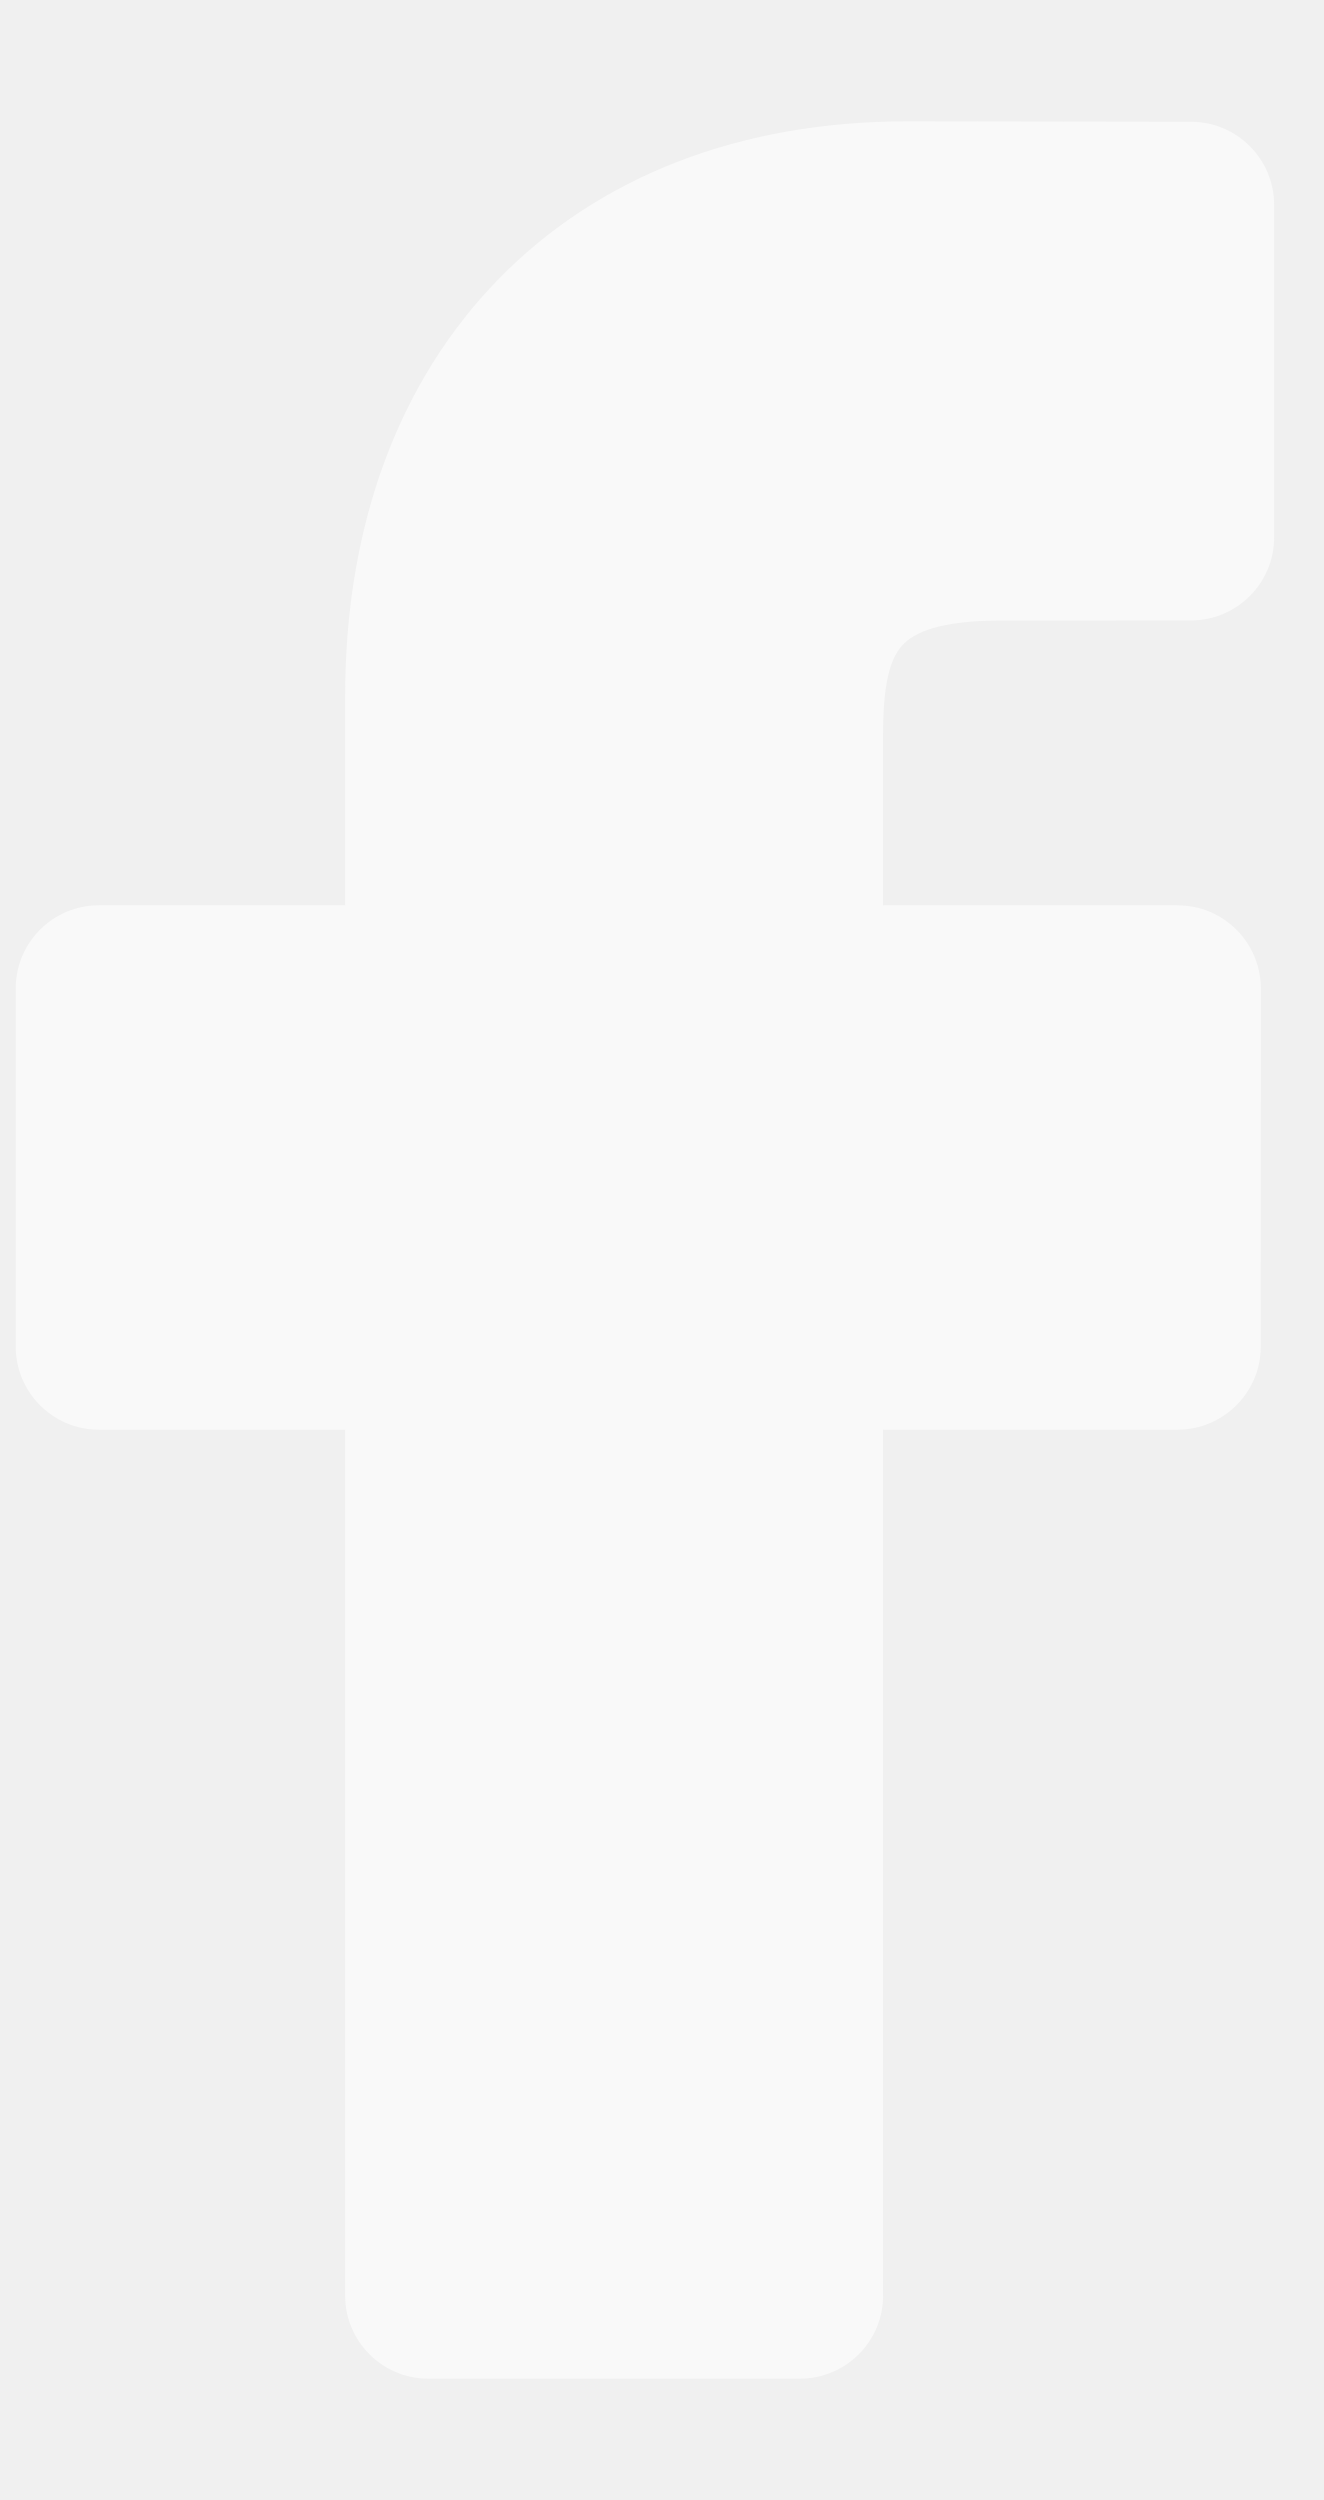
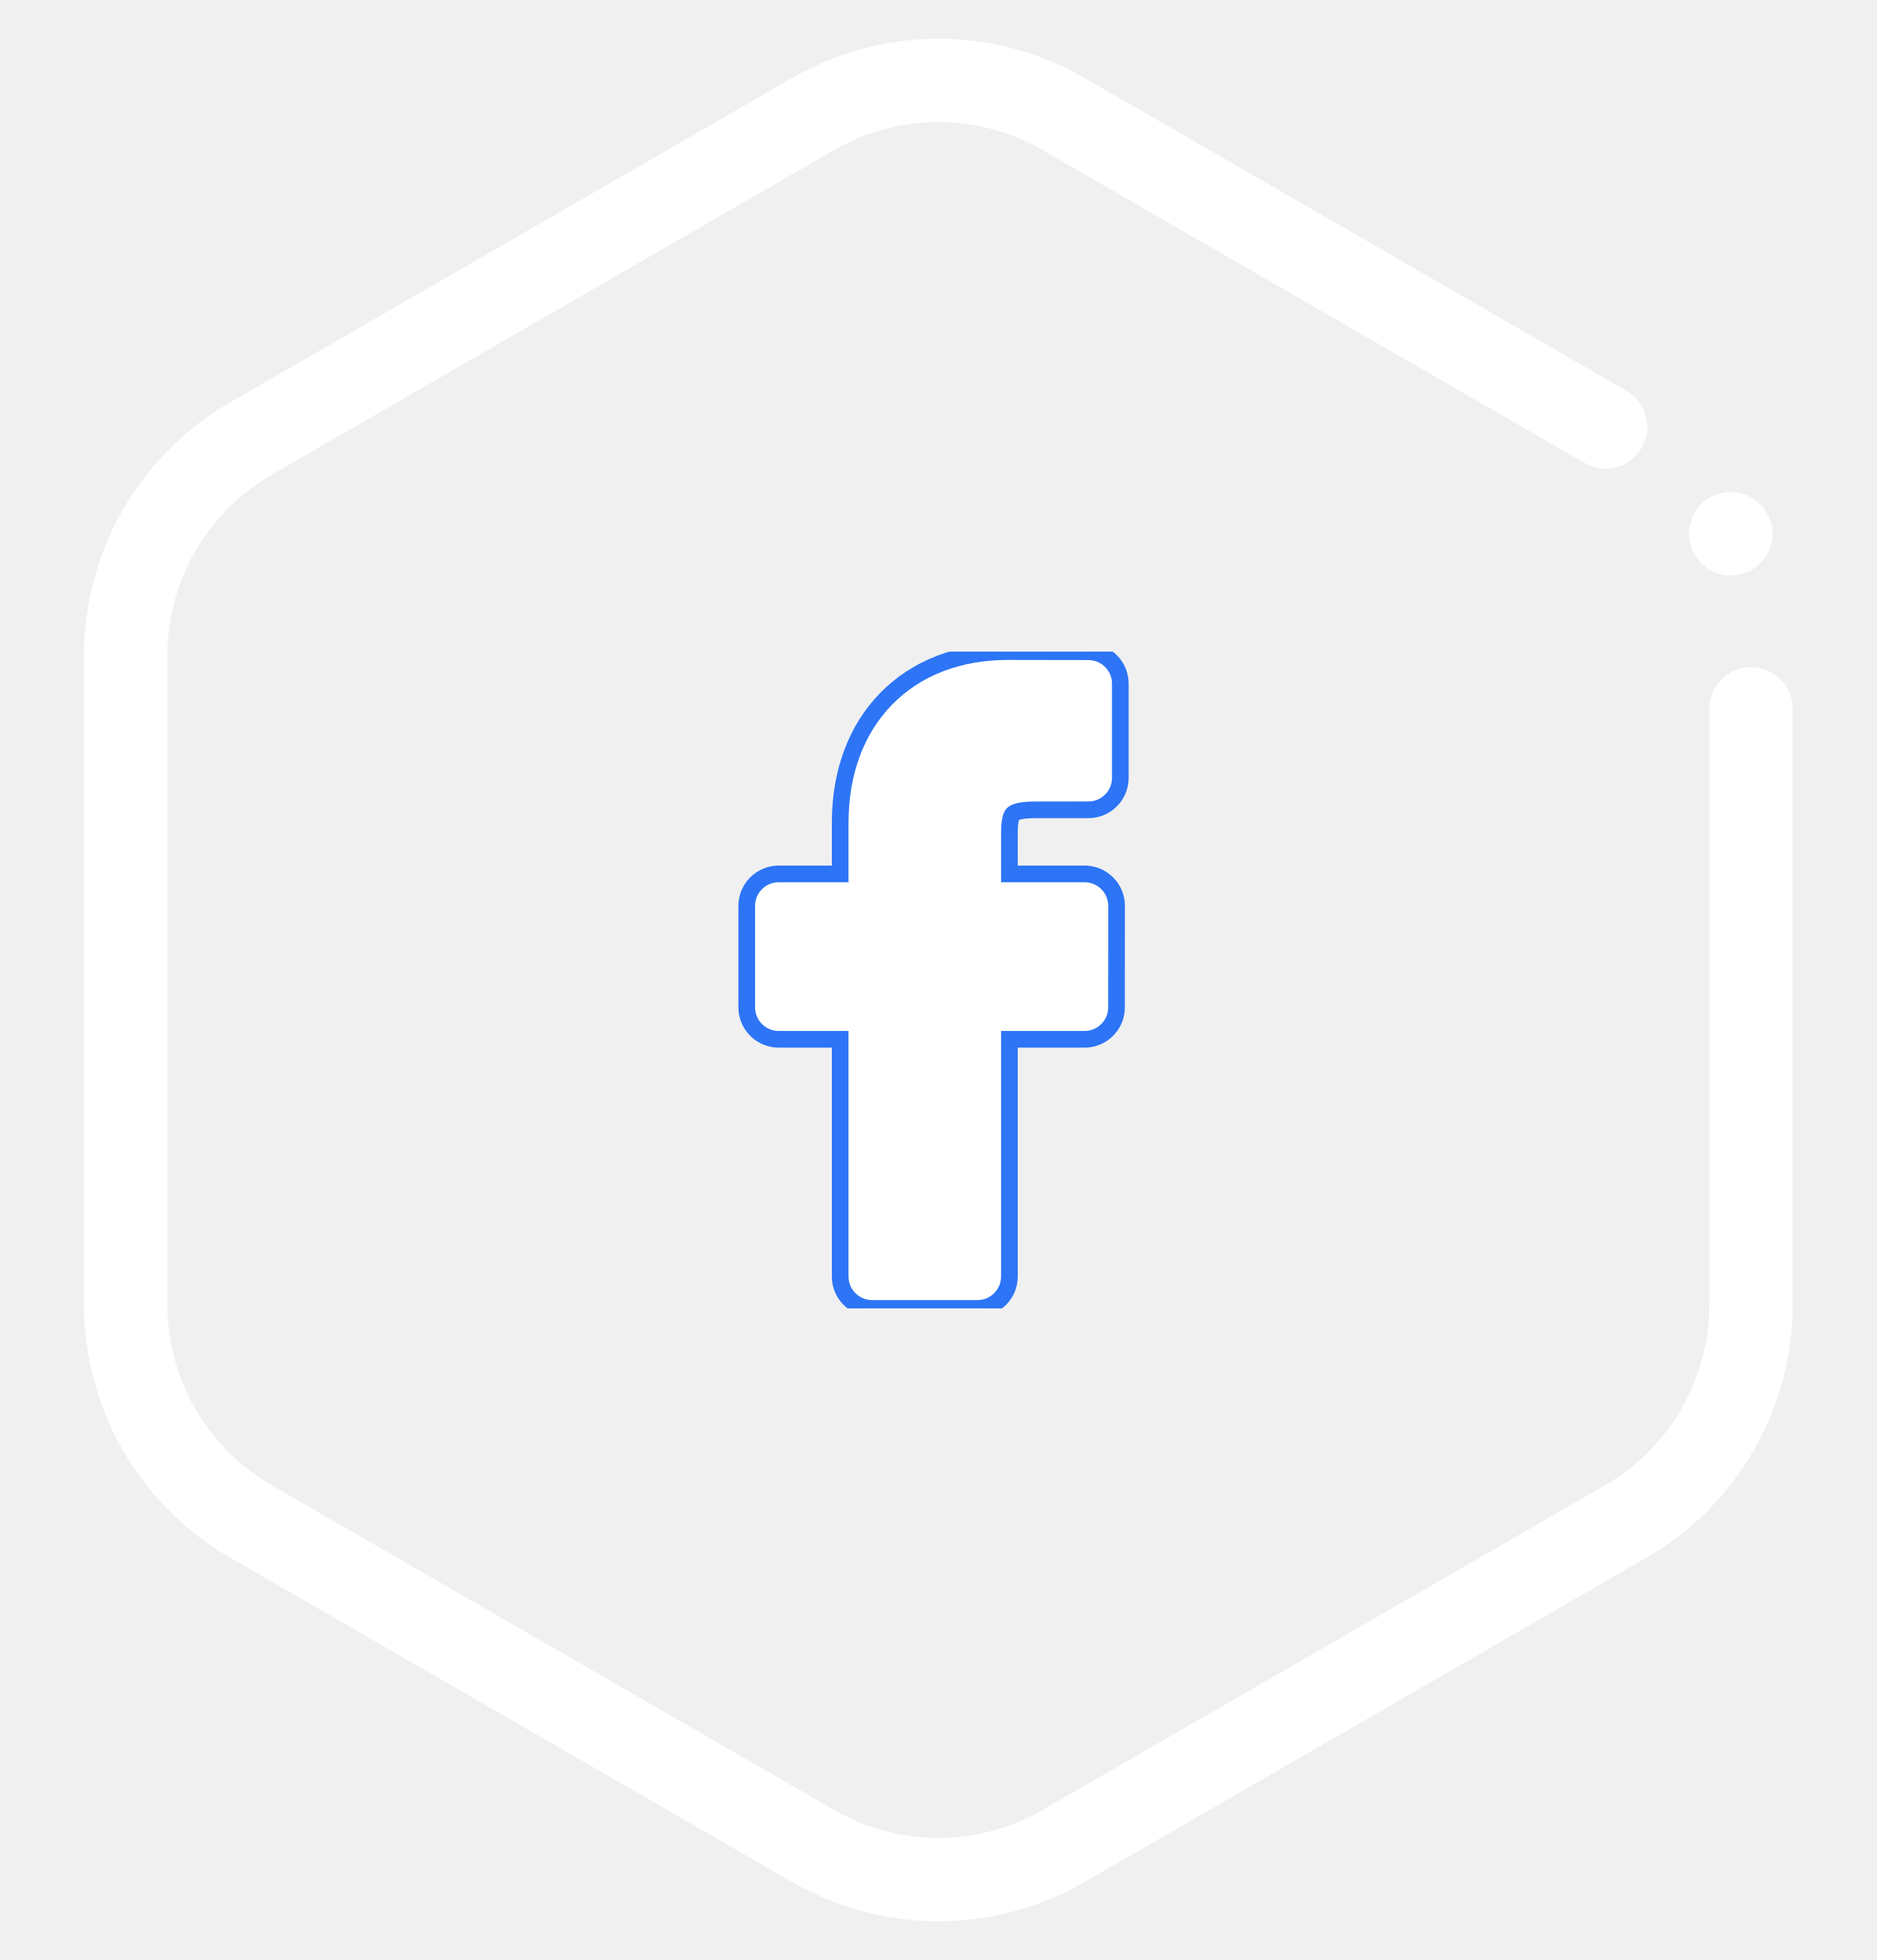
- <svg xmlns="http://www.w3.org/2000/svg" width="9" height="17" viewBox="0 0 9 17" fill="none">
-   <path fill-rule="evenodd" clip-rule="evenodd" d="M6.801 4.22C6.393 4.22 6.215 4.299 6.133 4.391C6.082 4.449 6.053 4.527 6.035 4.614C6.016 4.705 6.005 4.827 6.005 4.992V6.156H8.001C8.104 6.156 8.201 6.181 8.282 6.227C8.462 6.327 8.573 6.516 8.574 6.72L8.573 9.158C8.573 9.468 8.319 9.722 8.007 9.722H6.005V15.611C6.005 15.921 5.752 16.175 5.439 16.175H2.912C2.6 16.175 2.347 15.921 2.347 15.611V9.722H0.672C0.36 9.722 0.107 9.468 0.107 9.158V6.72C0.107 6.41 0.36 6.156 0.672 6.156H2.347V4.735C2.347 3.567 2.714 2.591 3.391 1.897C4.071 1.201 5.028 0.825 6.172 0.825L8.099 0.828C8.411 0.828 8.664 1.082 8.664 1.392V3.655C8.664 3.966 8.41 4.219 8.098 4.219L6.801 4.22Z" fill="#F9F9F9" />
+ <svg xmlns="http://www.w3.org/2000/svg" width="45" height="47" viewBox="0 0 45 47" fill="none">
+   <path d="M38 11.104C38.478 11.38 39.09 11.216 39.366 10.738C39.642 10.259 39.478 9.648 39 9.372L38 11.104ZM42.986 17C42.986 16.448 42.538 16 41.986 16C41.433 16 40.986 16.448 40.986 17H42.986ZM6.014 10.518L5.514 9.652L6.014 10.518ZM25.5 44.268L26 45.134L25.5 44.268ZM38.986 36.482L38.486 35.616L38.986 36.482ZM38.486 35.616L25 43.402L26 45.134L39.486 37.348L38.486 35.616ZM20 43.402L6.514 35.616L5.514 37.348L19 45.134L20 43.402ZM4.014 31.286V15.714H2.014V31.286H4.014ZM6.514 11.384L20 3.598L19 1.866L5.514 9.652L6.514 11.384ZM25 3.598L38 11.104L39 9.372L26 1.866L25 3.598ZM40.986 17V31.286H42.986V17H40.986ZM4.014 15.714C4.014 13.928 4.967 12.277 6.514 11.384L5.514 9.652C3.349 10.902 2.014 13.213 2.014 15.714H4.014ZM6.514 35.616C4.967 34.723 4.014 33.072 4.014 31.286H2.014C2.014 33.787 3.349 36.098 5.514 37.348L6.514 35.616ZM25 43.402C23.453 44.295 21.547 44.295 20 43.402L19 45.134C21.166 46.384 23.834 46.384 26 45.134L25 43.402ZM39.486 37.348C41.651 36.098 42.986 33.787 42.986 31.286H40.986C40.986 33.072 40.033 34.723 38.486 35.616L39.486 37.348ZM20 3.598C21.547 2.705 23.453 2.705 25 3.598L26 1.866C23.834 0.616 21.166 0.616 19 1.866L20 3.598Z" fill="white" />
+   <circle cx="41.5" cy="12.8" r="1" fill="white" />
+   <g clip-path="url(#clip0_101_915)">
+     <path d="M24.282 19.524C24.304 19.499 24.404 19.42 24.8 19.42L26.098 19.419C26.52 19.419 26.863 19.077 26.863 18.655V16.392C26.863 15.972 26.52 15.629 26.099 15.628L24.172 15.625C22.982 15.625 21.971 16.017 21.247 16.758C20.527 17.495 20.146 18.525 20.146 19.735V20.956H18.672C18.25 20.956 17.906 21.299 17.906 21.72V24.158C17.906 24.579 18.25 24.922 18.672 24.922H20.146V30.611C20.146 31.032 20.489 31.375 20.912 31.375H23.439C23.861 31.375 24.204 31.032 24.204 30.611V24.922H26.006C26.429 24.922 26.772 24.579 26.772 24.158L26.773 21.72C26.773 21.444 26.622 21.188 26.379 21.052C26.267 20.989 26.136 20.956 26 20.956H24.204V19.992C24.204 19.677 24.247 19.564 24.282 19.524Z" fill="white" stroke="#2D75F6" stroke-width="0.4" />
+   </g>
+   <defs>
+     <clipPath id="clip0_101_915">
+       <rect width="15.75" height="15.75" fill="white" transform="translate(14.625 15.625)" />
+     </clipPath>
+   </defs>
</svg>
